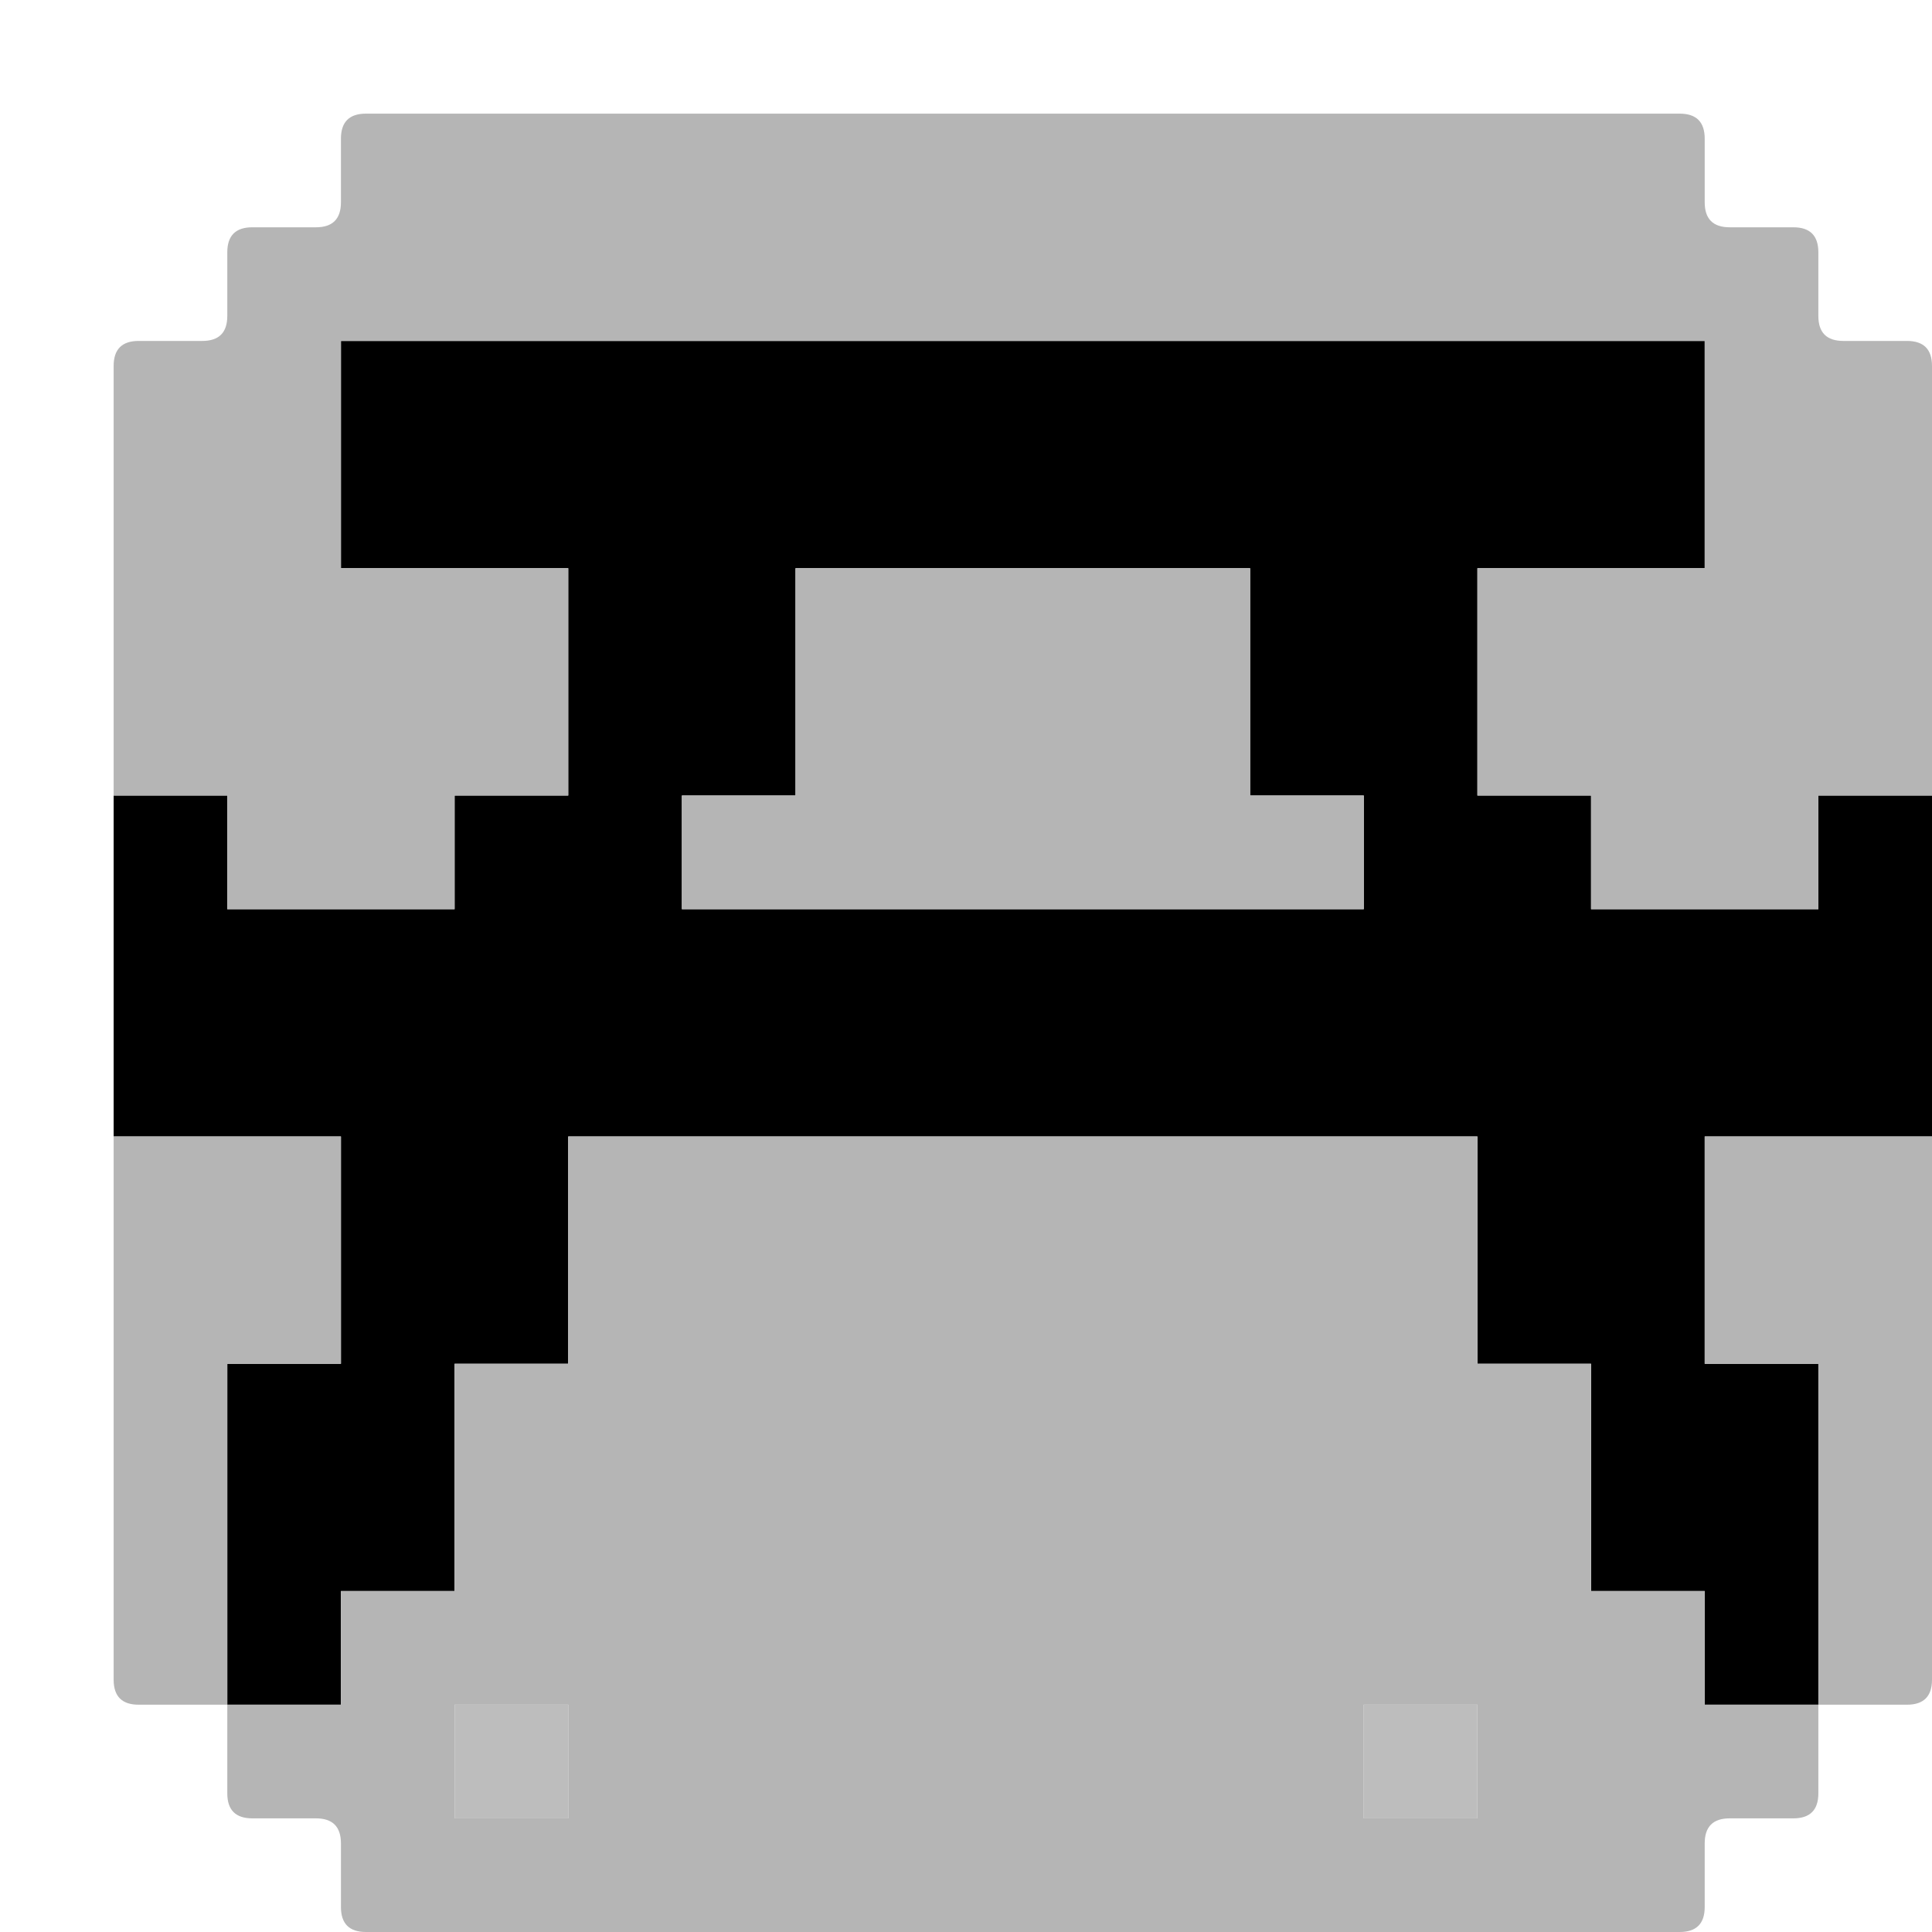
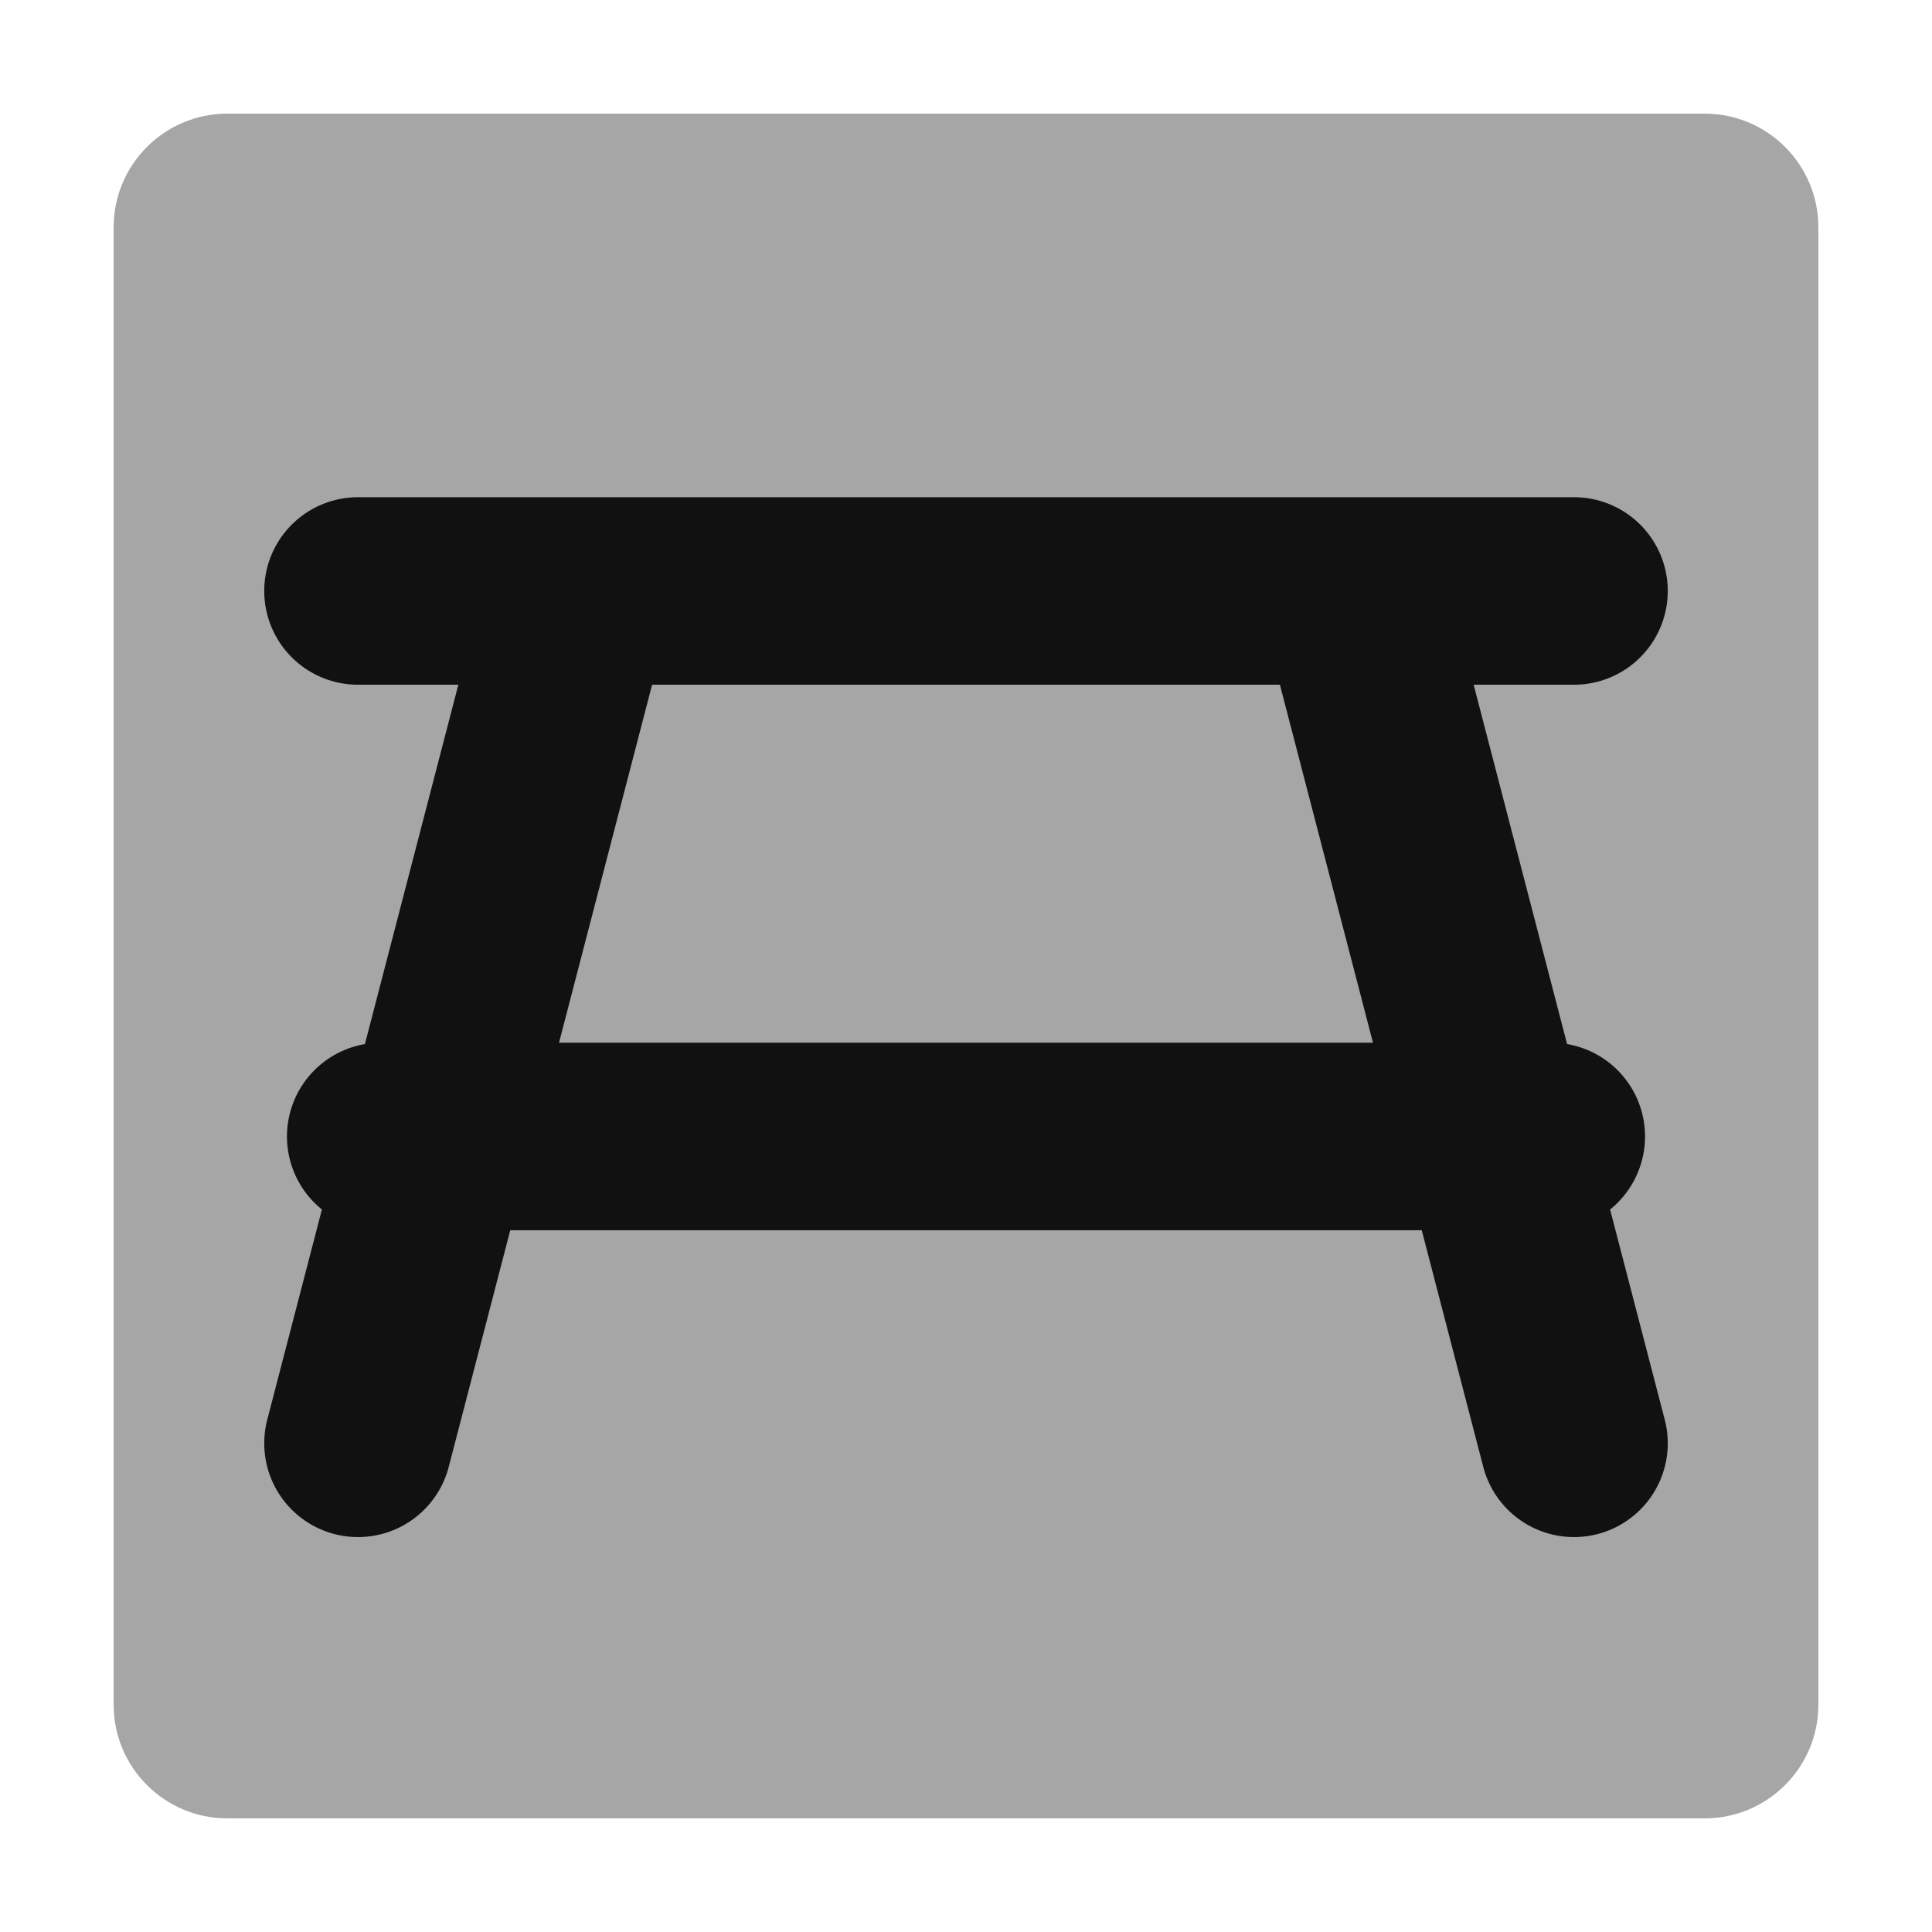
<svg xmlns="http://www.w3.org/2000/svg" viewBox="0 0 17 17">
-   <path fill="#000000" fill-rule="evenodd" d="M1 7L2 7L2 8L4 8L4 7L5 7L5 5L3 5L3 3L15 3L15 5L13 5L13 7L14 7L14 8L16 8L16 7L17 7L17 10L15 10L15 12L16 12L16 15L15 15L15 14L14 14L14 12L13 12L13 10L5 10L5 12L4 12L4 14L3 14L3 15L2 15L2 12L3 12L3 10L1 10ZM6 7L6 8L12 8L12 7L11 7L11 5L7 5L7 7Z" />
-   <path fill="#b5b5b5" fill-rule="evenodd" d="M1 3.22Q1 3 1.22 3L1.78 3Q2 3 2 2.78L2 2.22Q2 2 2.22 2L2.78 2Q3 2 3 1.78L3 1.22Q3 1 3.22 1L14.78 1Q15 1 15 1.22L15 1.78Q15 2 15.22 2L15.78 2Q16 2 16 2.22L16 2.78Q16 3 16.22 3L16.78 3Q17 3 17 3.22L17 7L16 7L16 8L14 8L14 7L13 7L13 5L15 5L15 3L3 3L3 5L5 5L5 7L4 7L4 8L2 8L2 7L1 7ZM1 10L3 10L3 12L2 12L2 15L1.22 15Q1 15 1 14.78ZM2 15L3 15L3 14L4 14L4 12L5 12L5 10L13 10L13 12L14 12L14 14L15 14L15 15L16 15L16 15.78Q16 16 15.78 16L15.22 16Q15 16 15 16.22L15 16.78Q15 17 14.78 17L3.22 17Q3 17 3 16.78L3 16.22Q3 16 2.78 16L2.22 16Q2 16 2 15.78ZM4 15L4 16L5 16L5 15ZM6 7L7 7L7 5L11 5L11 7L12 7L12 8L6 8ZM12 15L12 16L13 16L13 15ZM15 10L17 10L17 14.78Q17 15 16.78 15L16 15L16 12L15 12Z" />
-   <path fill="#bdbdbd" fill-rule="evenodd" d="M4 15L5 15L5 16L4 16ZM12 15L13 15L13 16L12 16Z" />
+   <rect x="1" y="1" width="15" height="15" rx="1" fill="#a6a6a6" />
+   <path d="M3.15 5.2h10.7M5.1 5.2 3.15 12.7m8.75-7.5 1.95 7.5m-10.5-2.7h10.3" fill="none" stroke="#111" stroke-width="1.65" stroke-linejoin="round" stroke-linecap="round" />
</svg>
